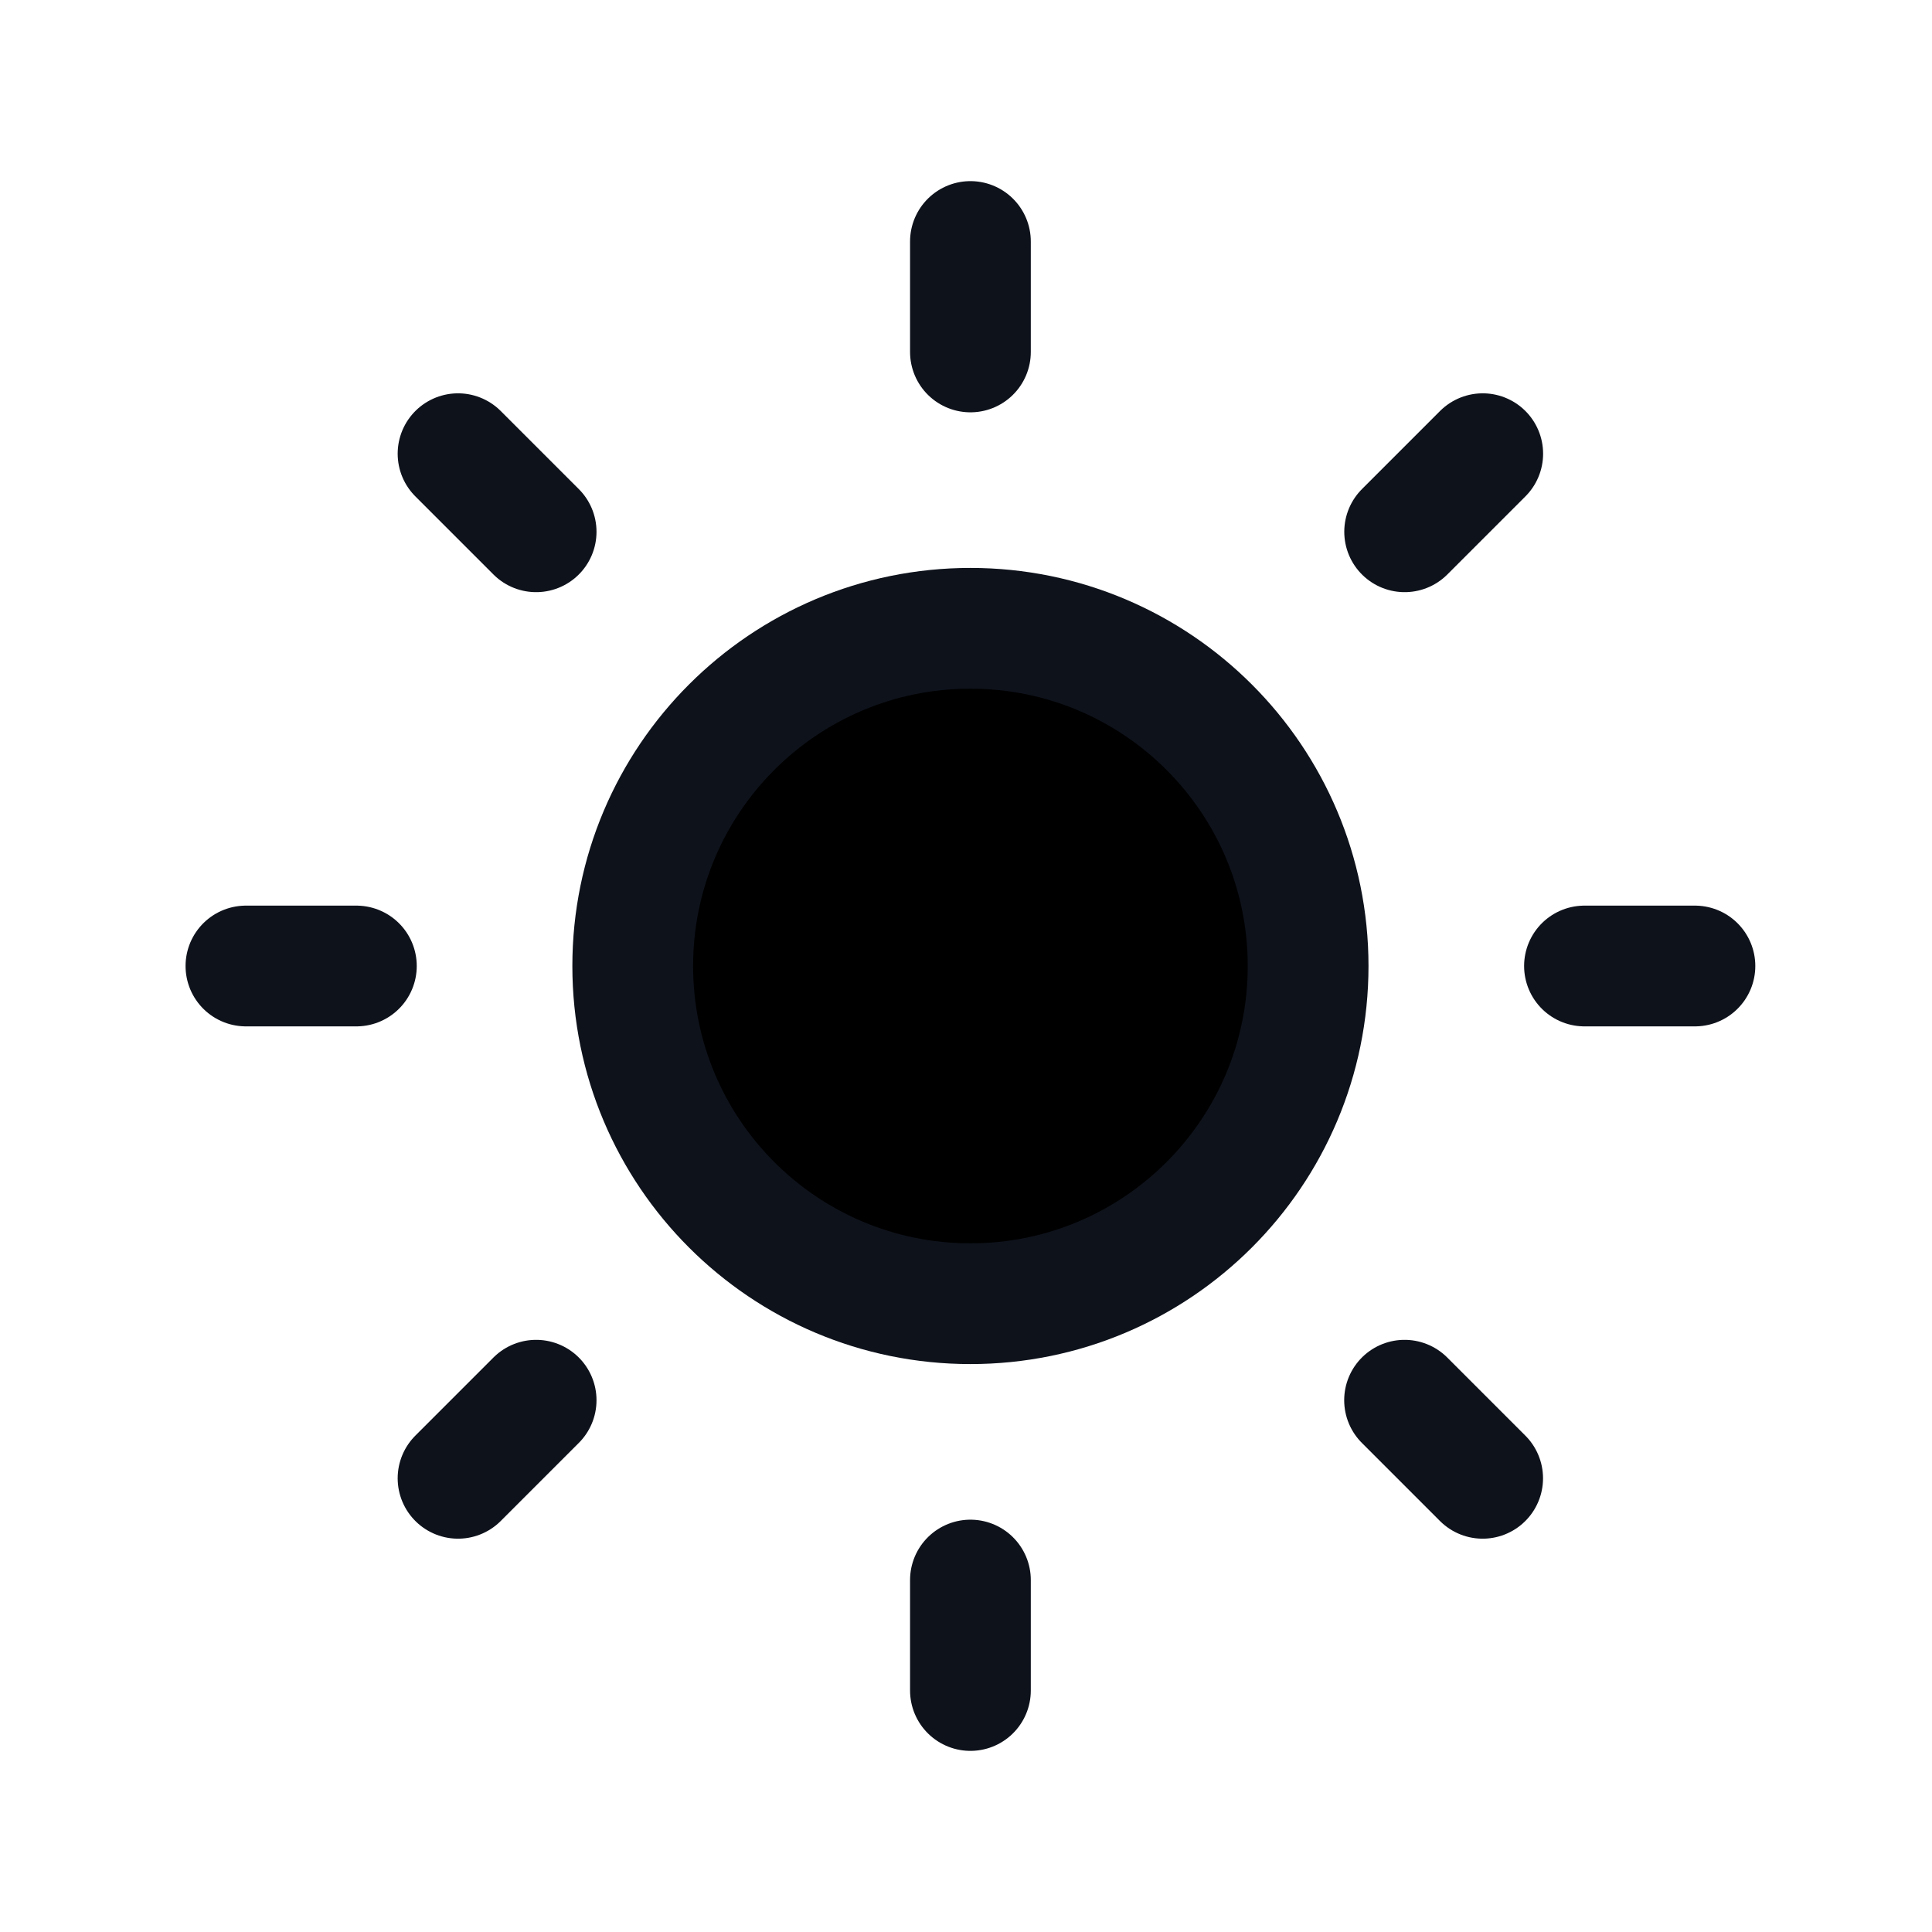
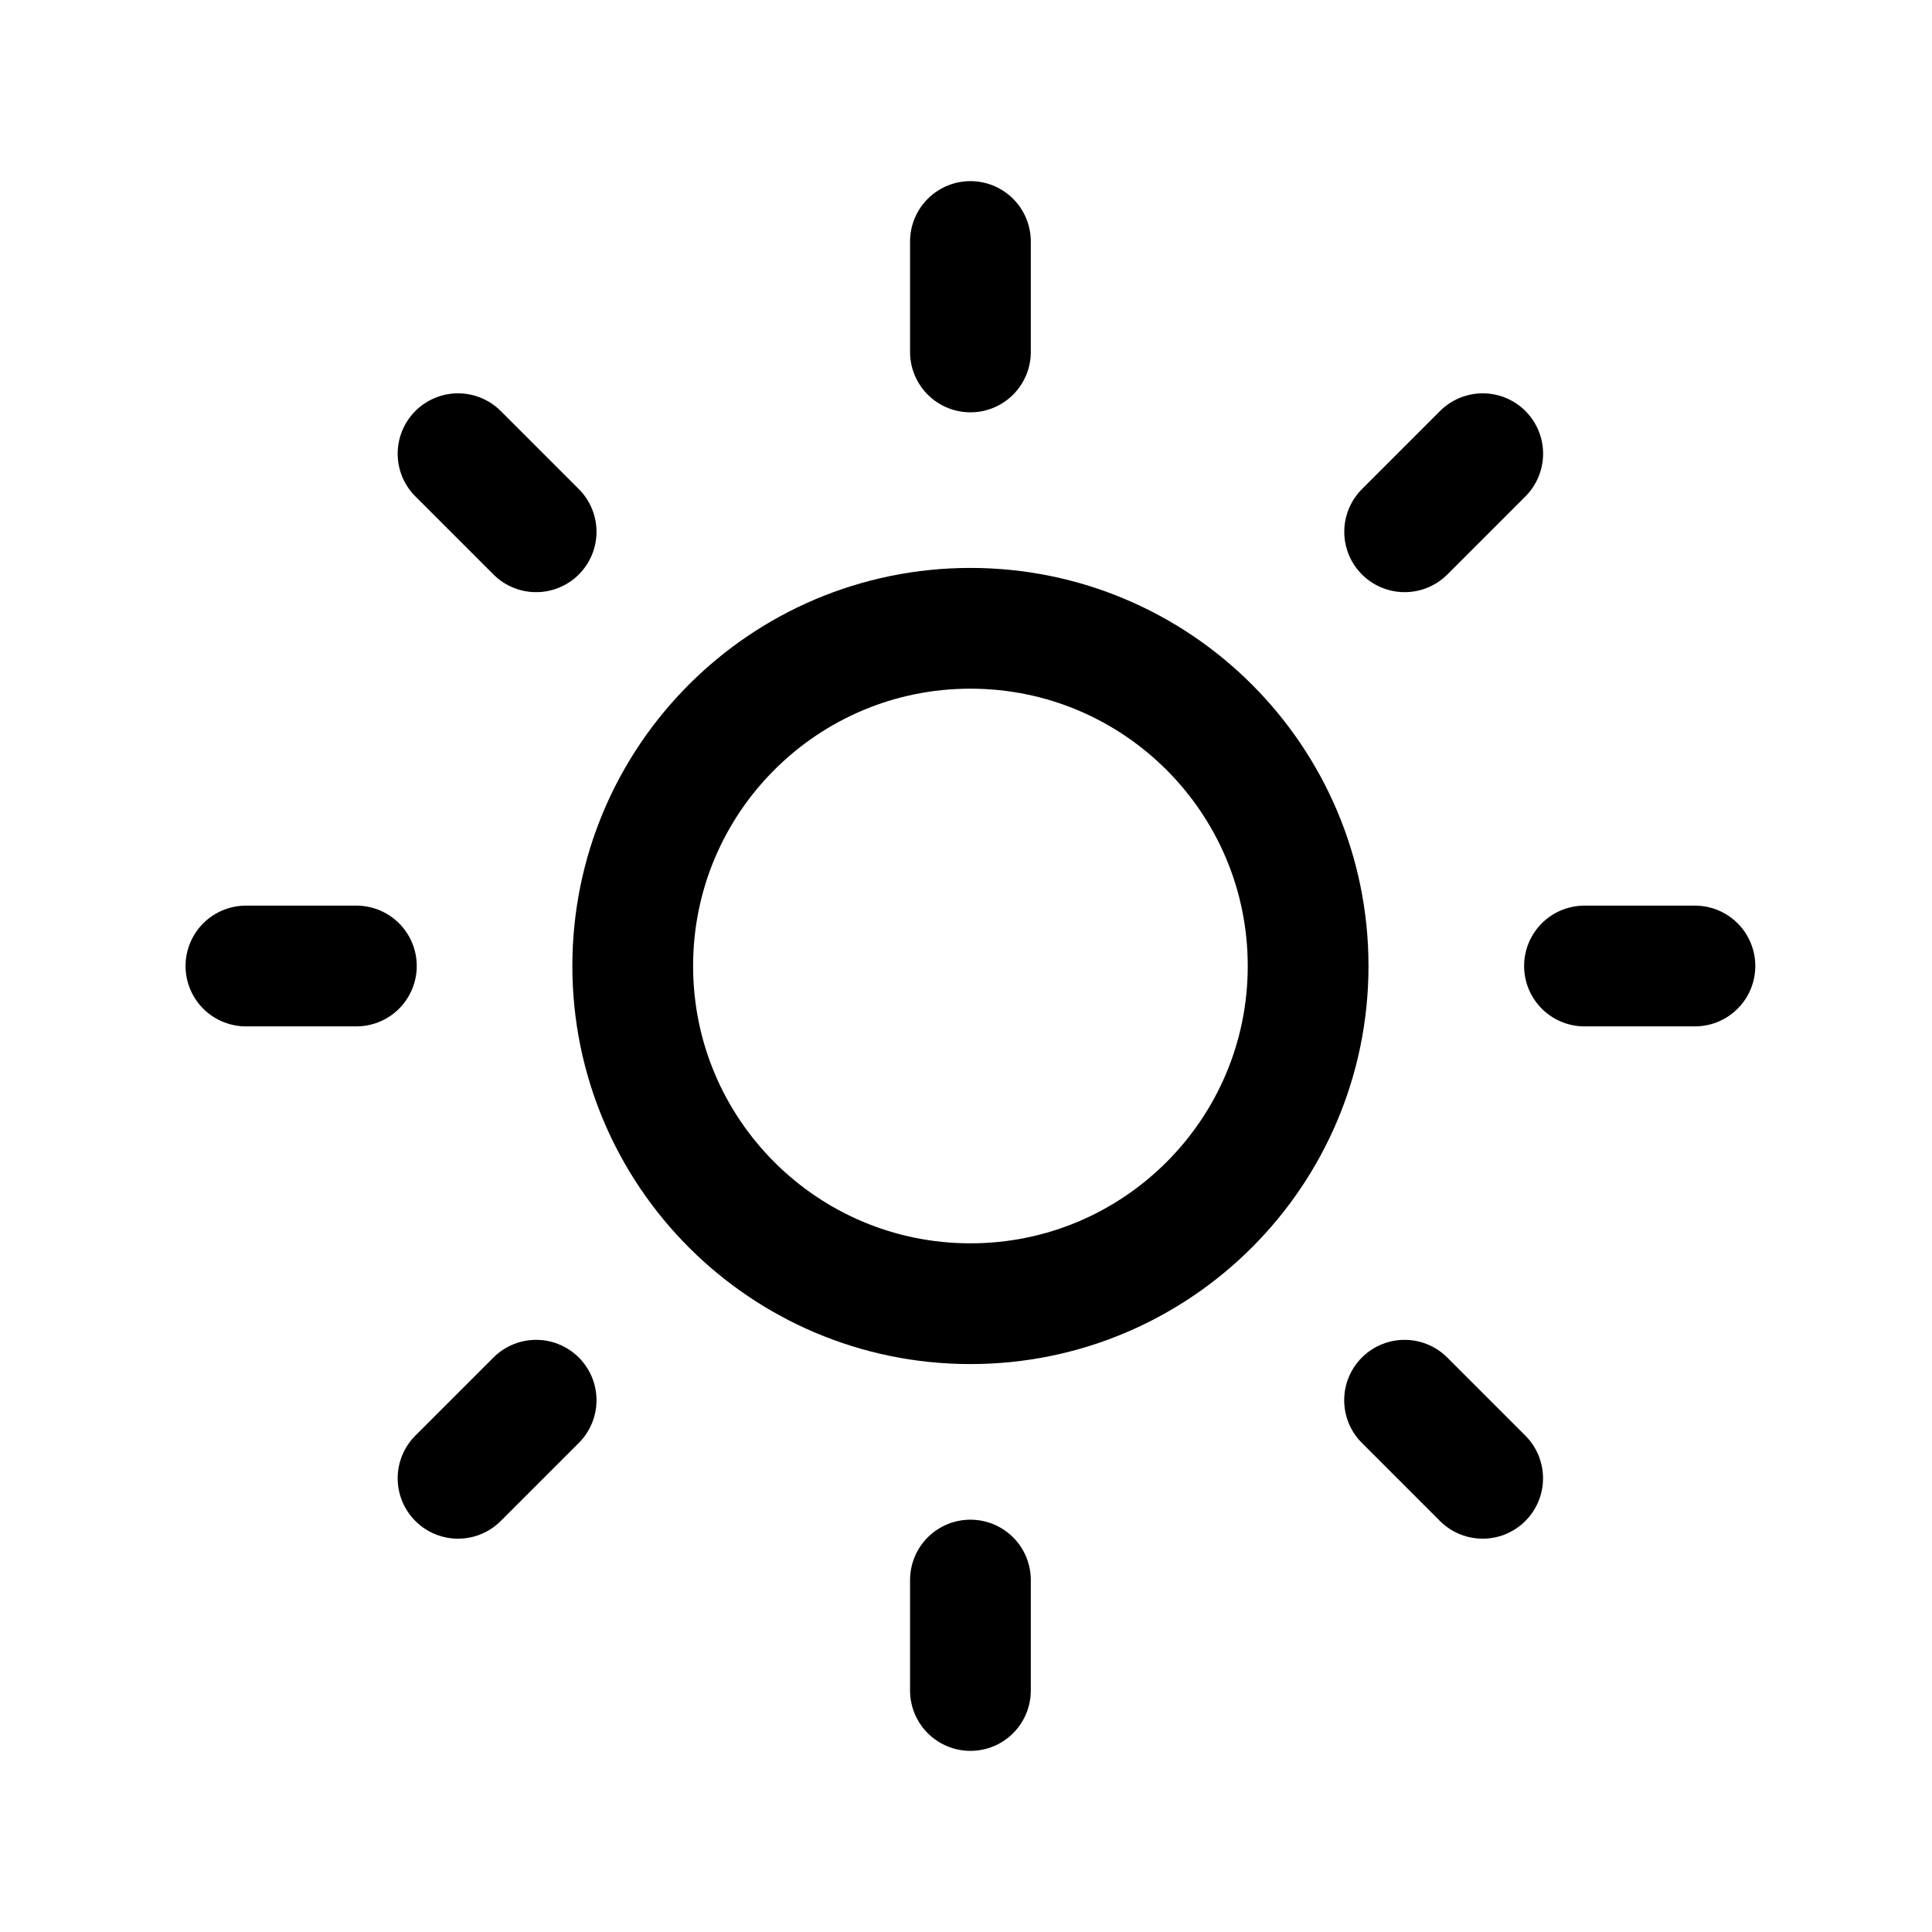
- <svg xmlns="http://www.w3.org/2000/svg" width="1em" height="1em" viewBox="0 0 24 24">
-   <path stroke="#0E121B" stroke-linecap="round" stroke-linejoin="round" stroke-width="1.5" d="M12.055 3v1.372m0 15.256V21m9-9h-1.372M4.427 12H3.055m15.364-6.364-.97.97M6.66 17.394l-.97.97m12.728 0-.97-.97M6.66 6.606l-.97-.97" />
-   <path stroke="#0E121B" stroke-linecap="round" stroke-linejoin="round" stroke-width="1.5" d="M12.055 7.805a4.195 4.195 0 1 1 0 8.39 4.195 4.195 0 0 1 0-8.39Z" clip-rule="evenodd" />
+ <svg xmlns="http://www.w3.org/2000/svg" width="1em" height="1em" fill="none" viewBox="0 0 24 24">
+   <path stroke="currentColor" stroke-linecap="round" stroke-linejoin="round" stroke-width="1.5" d="M12.055 3v1.372m0 15.256V21m9-9h-1.372M4.427 12H3.055m15.364-6.364-.97.97M6.66 17.394l-.97.97m12.728 0-.97-.97M6.66 6.606l-.97-.97" />
+   <path stroke="currentColor" stroke-linecap="round" stroke-linejoin="round" stroke-width="1.5" d="M12.055 7.805a4.195 4.195 0 1 1 0 8.39 4.195 4.195 0 0 1 0-8.39Z" clip-rule="evenodd" />
</svg>
